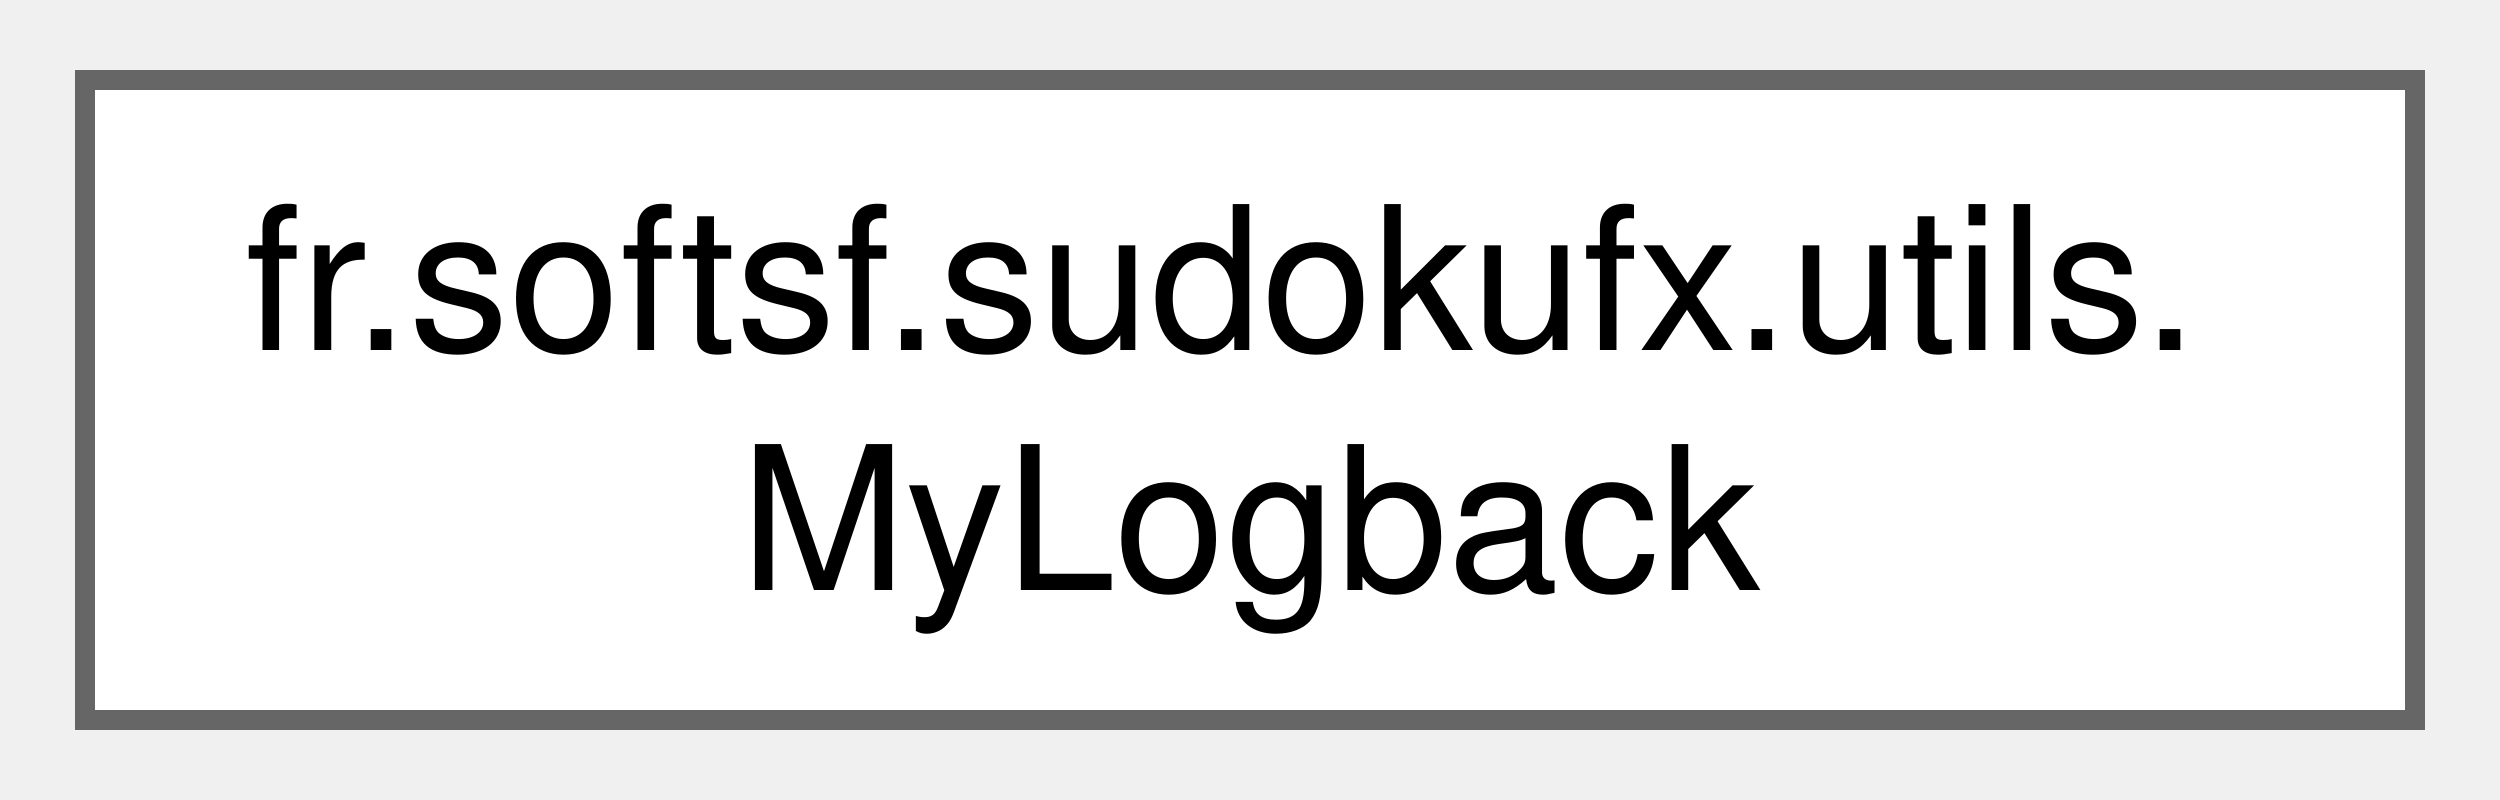
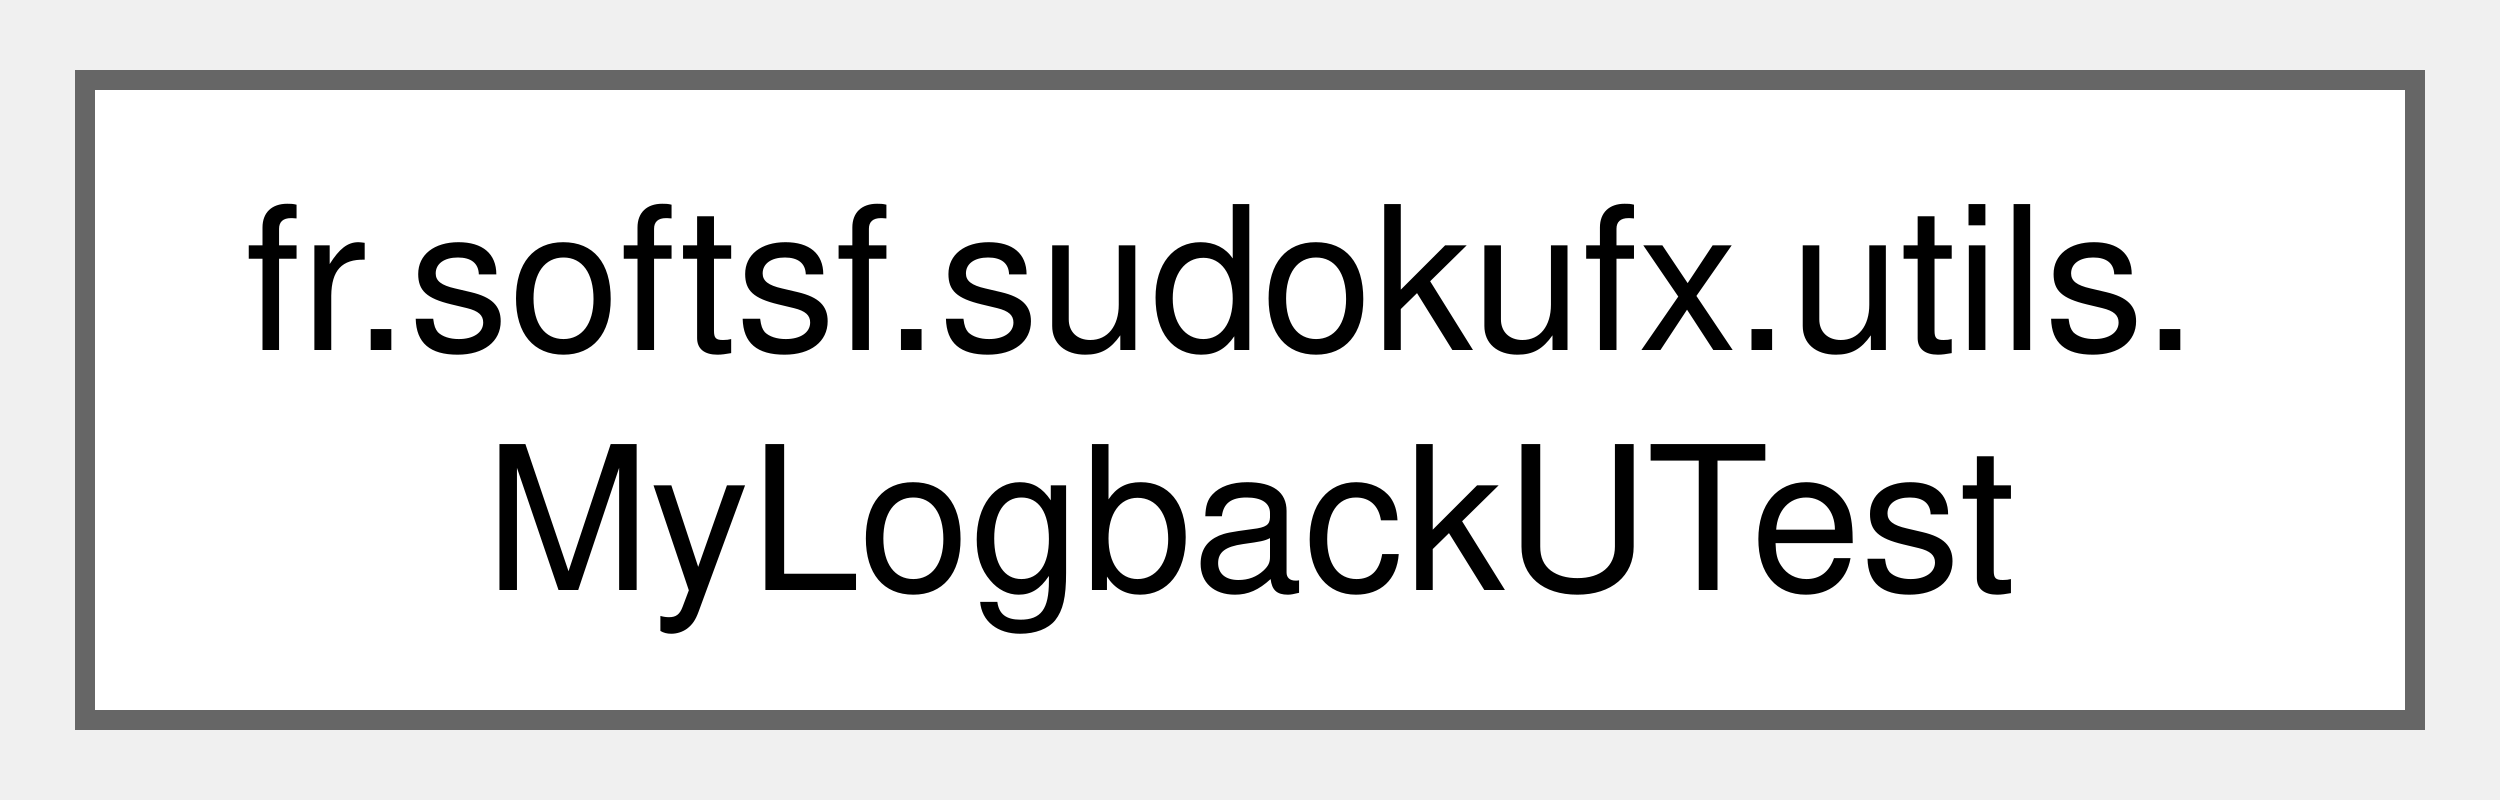
<svg xmlns="http://www.w3.org/2000/svg" xmlns:xlink="http://www.w3.org/1999/xlink" width="125pt" height="40pt" viewBox="0.00 0.00 124.50 40.00">
  <g id="graph0" class="graph" transform="scale(1 1) rotate(0) translate(4 36)">
    <g id="Node000000" class="node">
      <g id="a_Node000000">
-         <a xlink:href="classfr_1_1softsf_1_1sudokufx_1_1utils_1_1_my_logback.html" target="_top" xlink:title="Configuration class for Logback logging framework.">
+         <a xlink:href="classfr_1_1softsf_1_1sudokufx_1_1utils_1_1_my_logback_u_test.html" target="_top" xlink:title=" ">
          <polygon fill="white" stroke="#666666" points="116.5,-32 0,-32 0,0 116.5,0 116.5,-32" />
          <text text-anchor="start" x="8" y="-18.5" font-family="Helvetica,sans-Serif" font-size="10.00">fr.softsf.sudokufx.utils.</text>
-           <text text-anchor="middle" x="58.25" y="-6.5" font-family="Helvetica,sans-Serif" font-size="10.00">MyLogback</text>
+           <text text-anchor="middle" x="58.25" y="-6.5" font-family="Helvetica,sans-Serif" font-size="10.00">MyLogbackUTest</text>
        </a>
      </g>
    </g>
  </g>
</svg>
